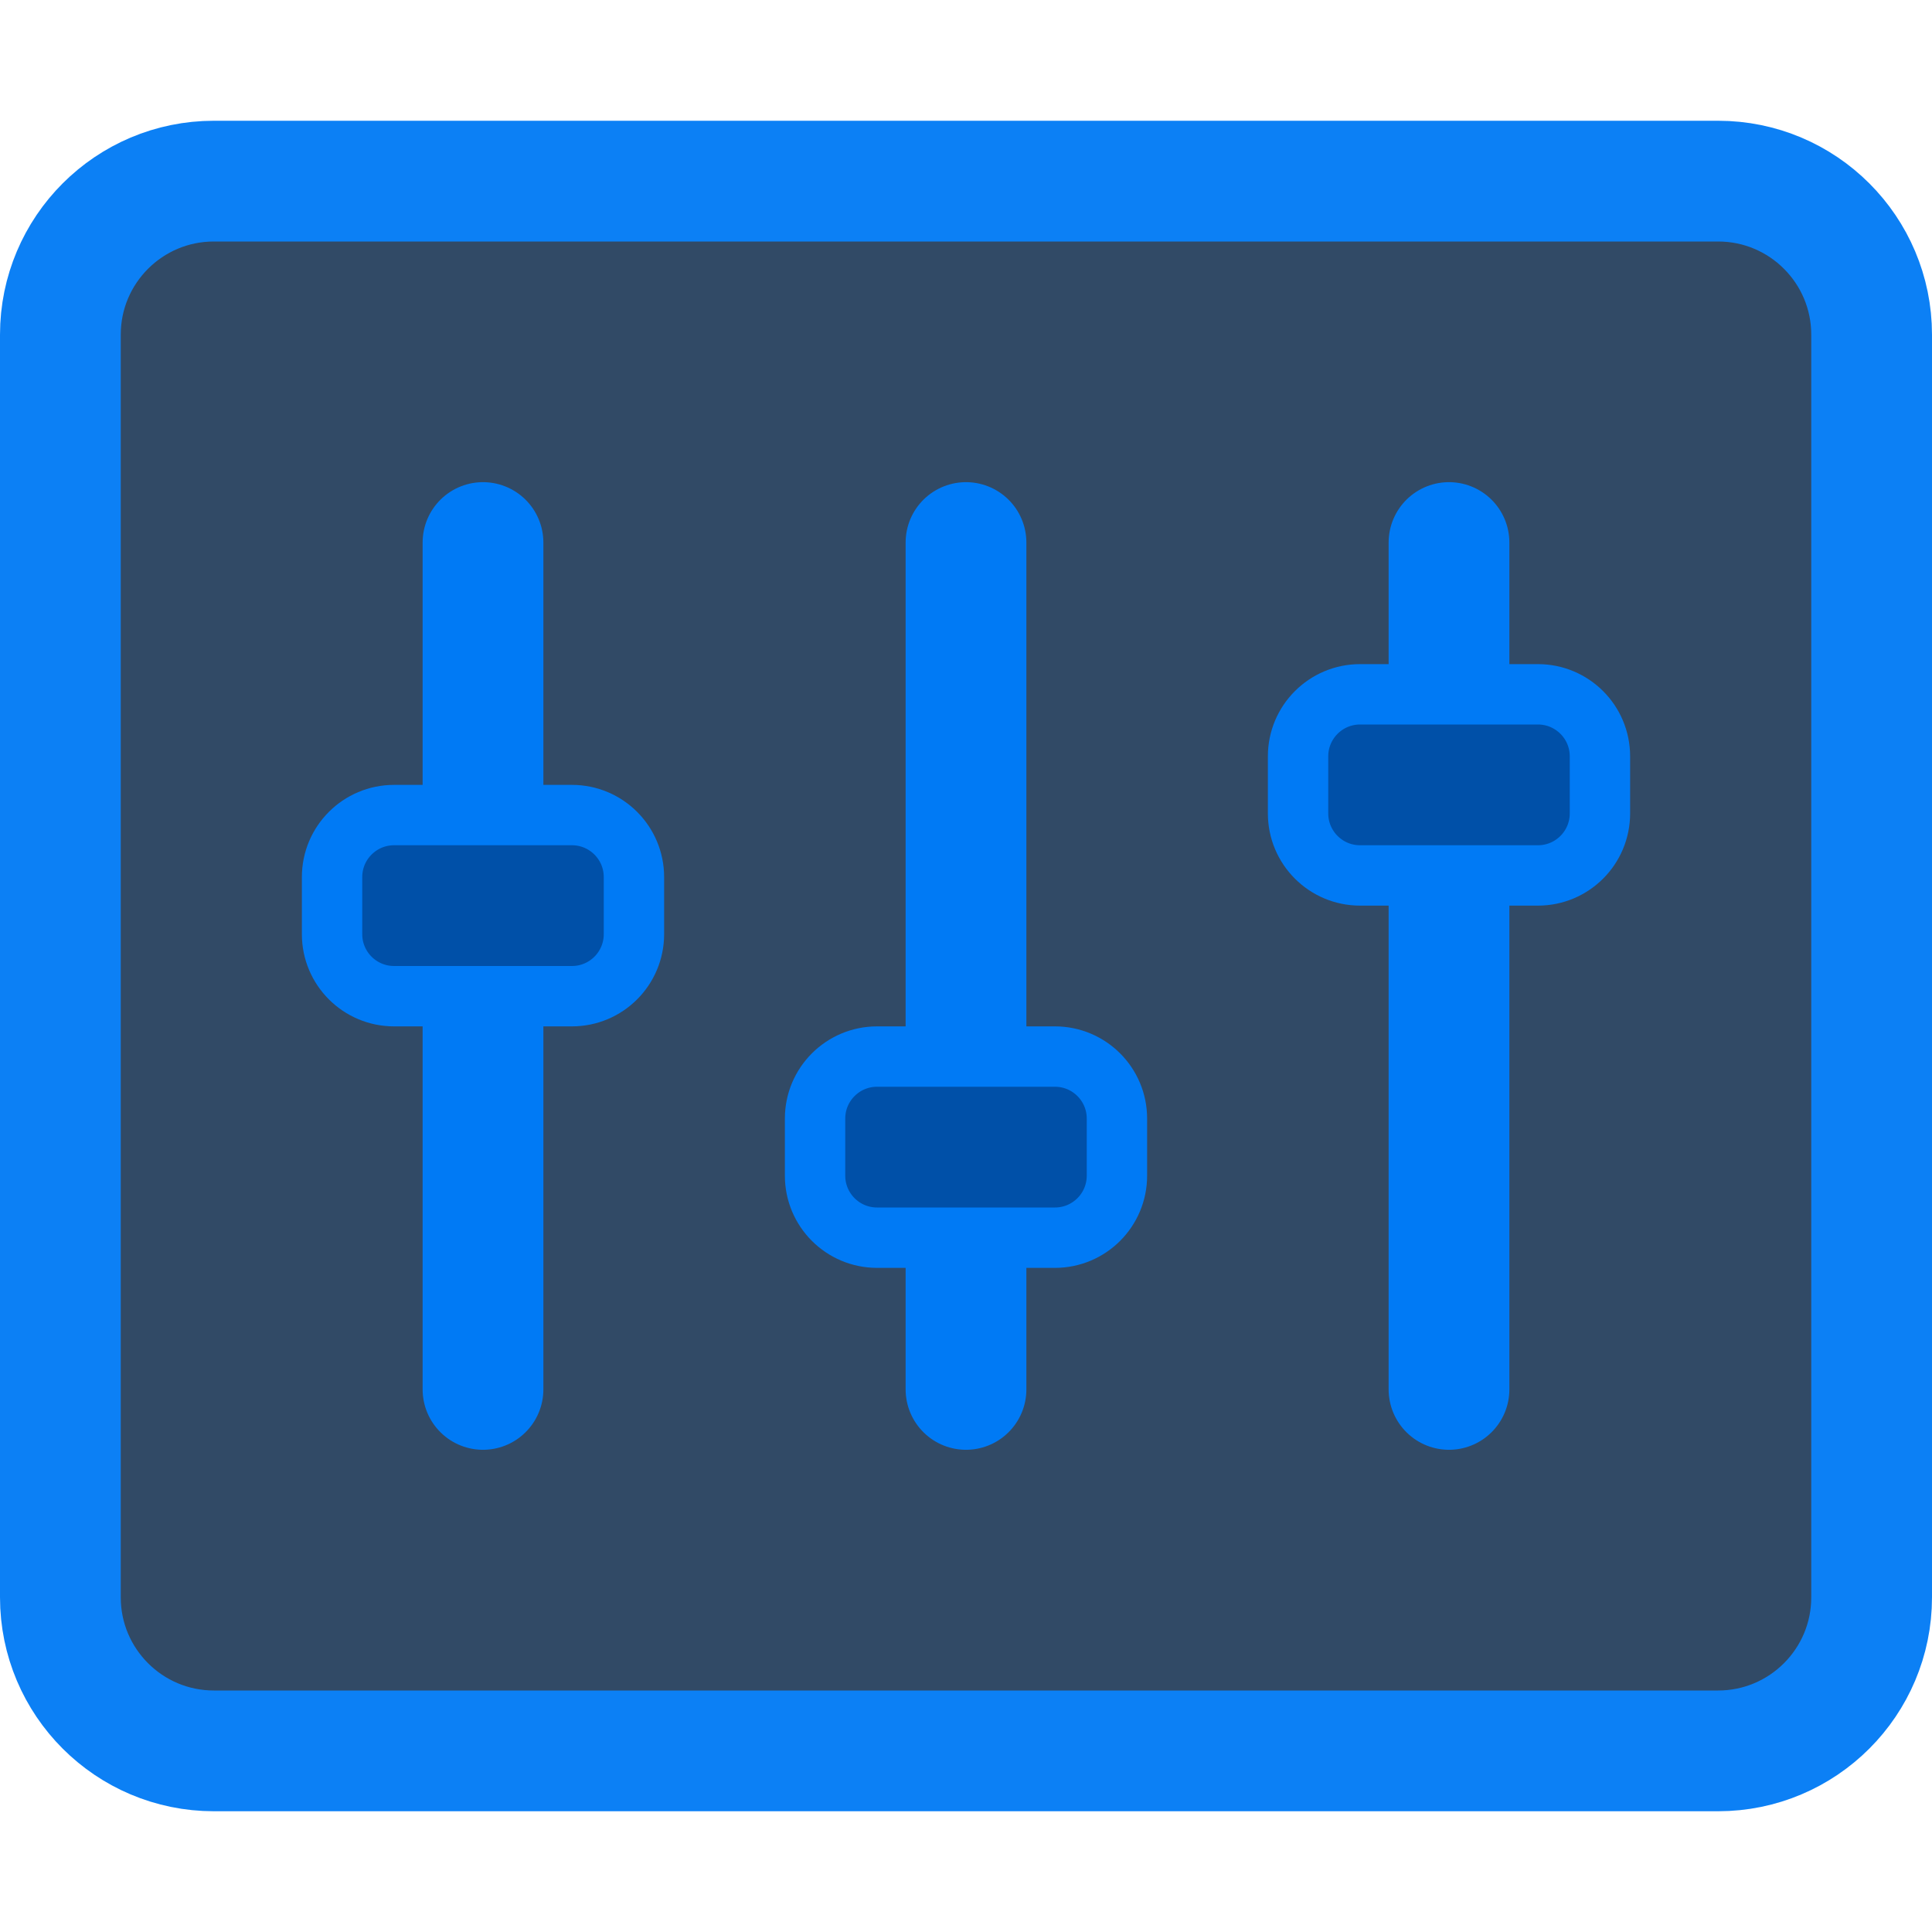
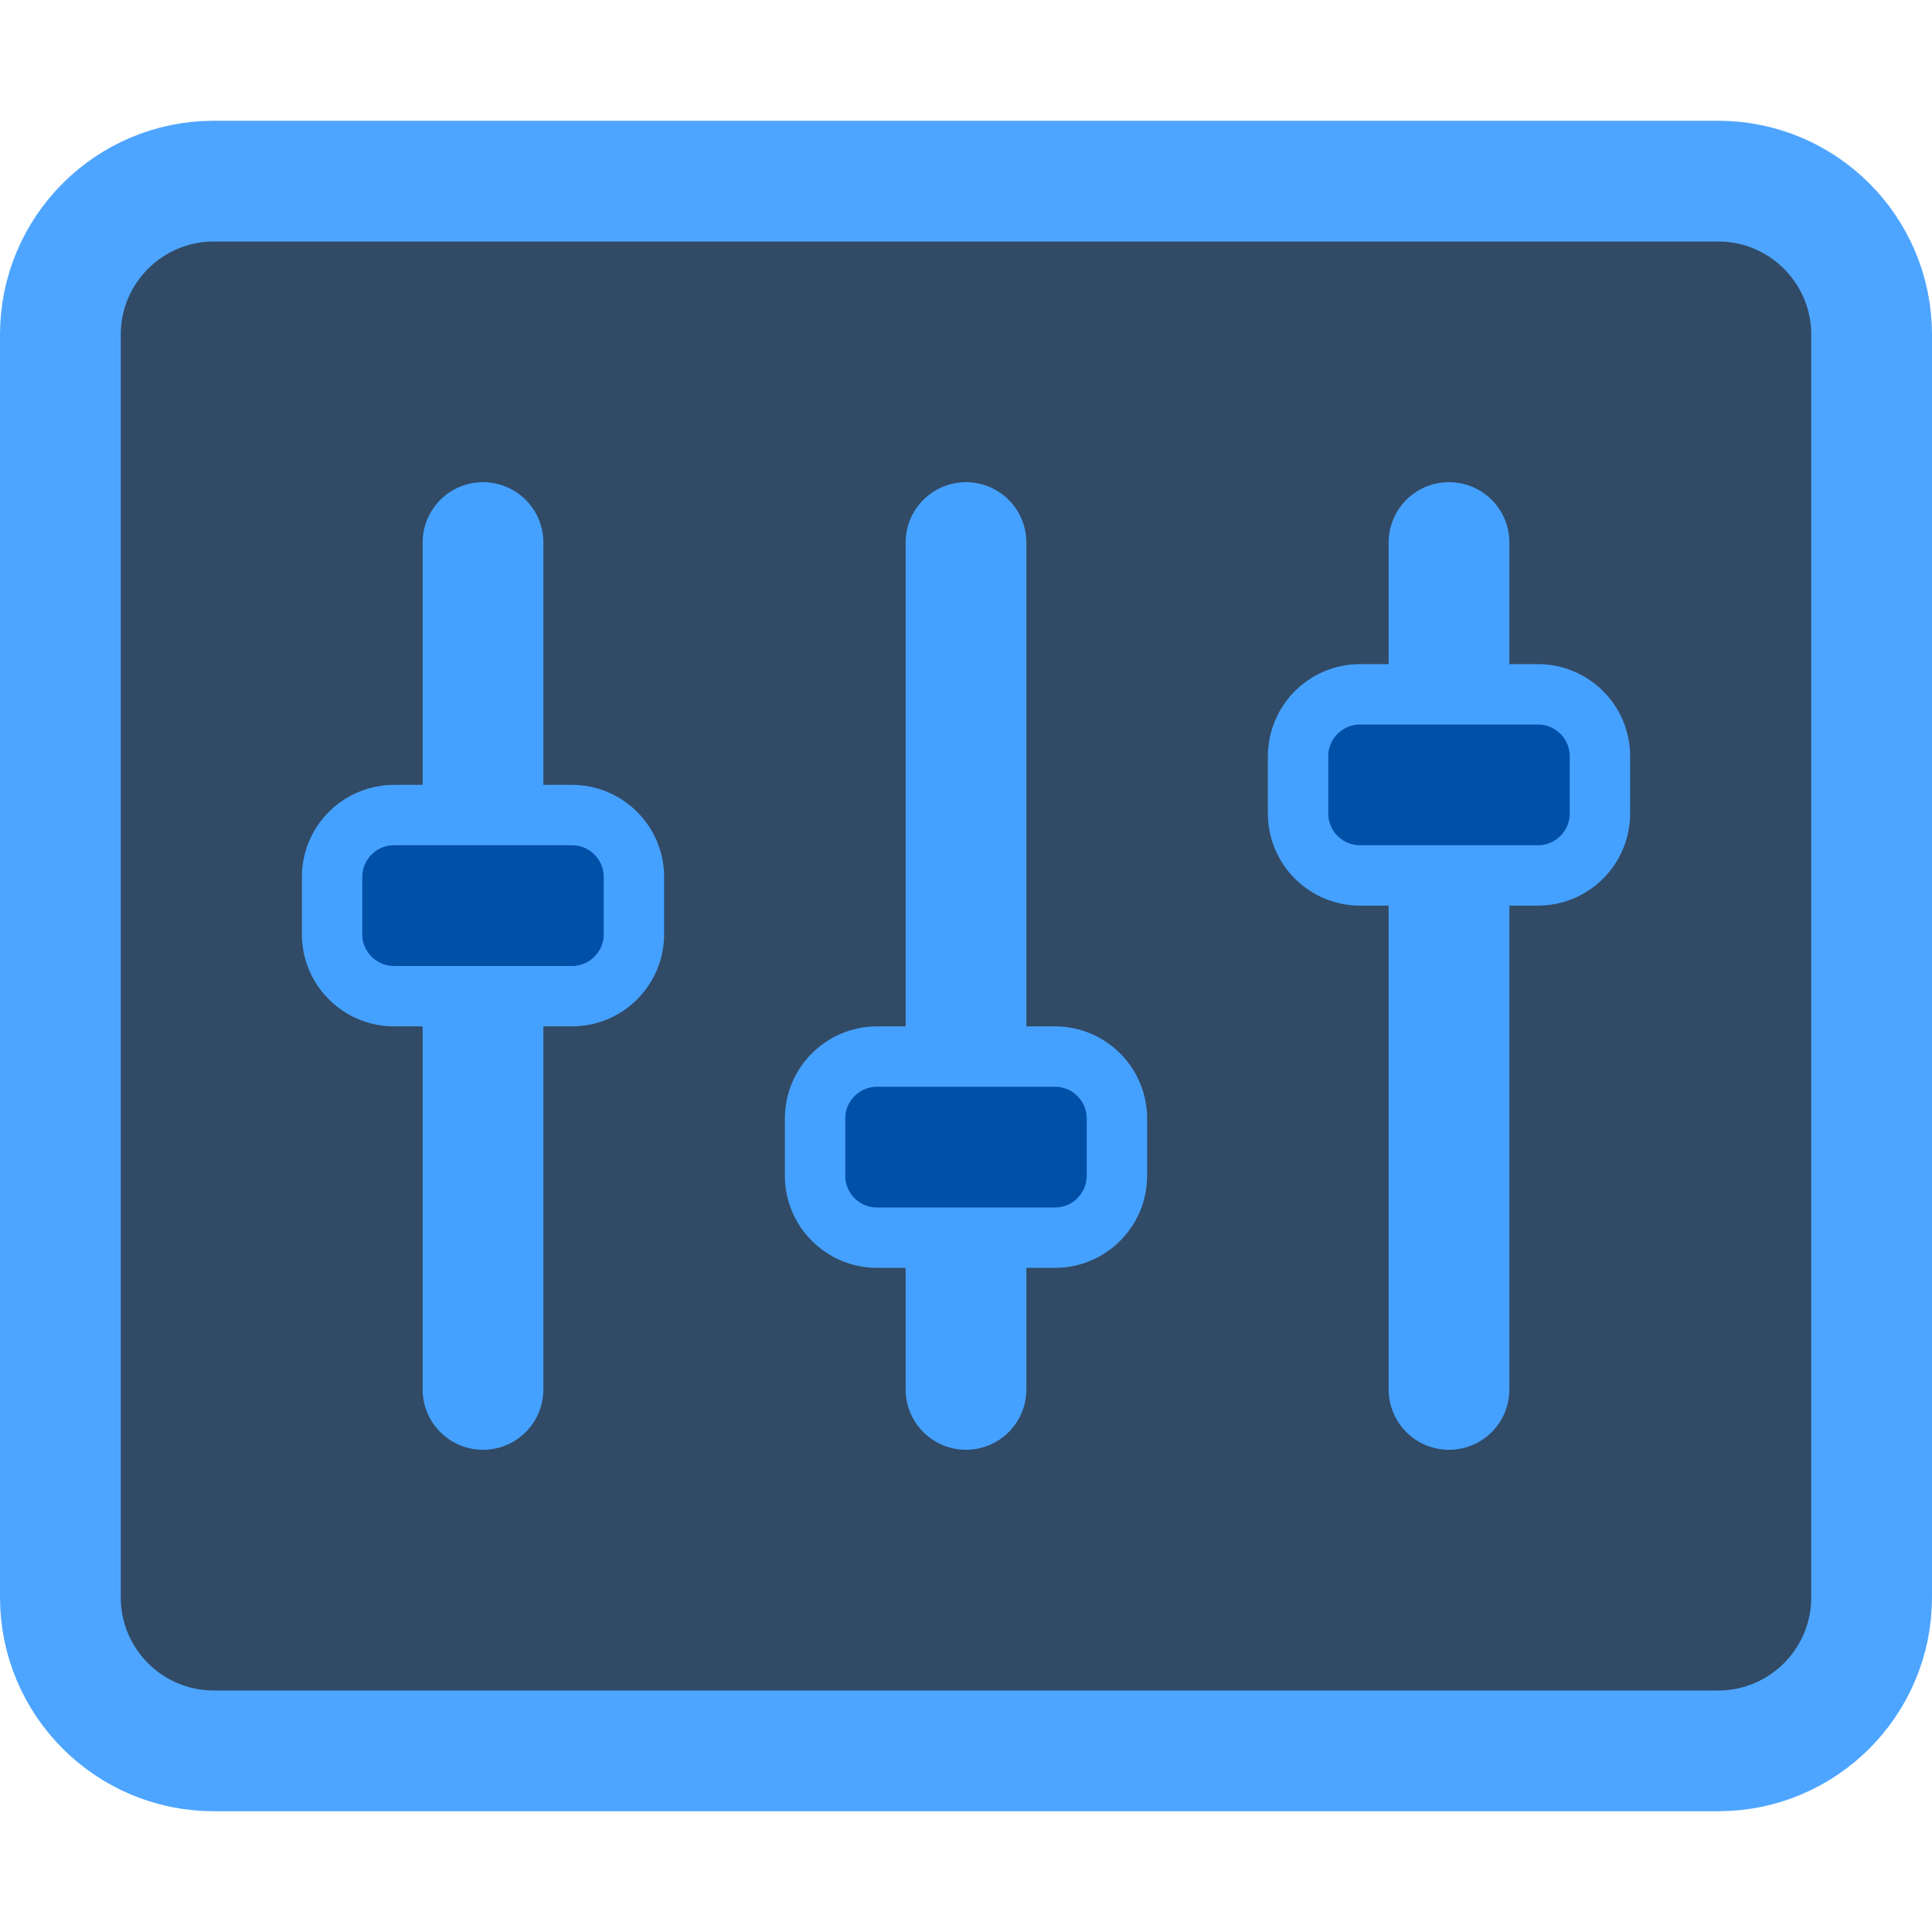
<svg xmlns="http://www.w3.org/2000/svg" width="32px" height="32px" version="1.1">
-   <g stroke="#007af5">
+   <g stroke="#45a1ff">
    <rect x="1" y="3" width="30" height="26" rx="2.543" ry="2.543" fill="#27415e" opacity=".95" stroke-linecap="round" stroke-width="2" />
    <path d="m8 8.986v14.027" fill="none" stroke-linecap="round" stroke-width="2" />
    <rect x="5.5" y="13.5" width="5" height="3" ry="1.027" fill="#0050a8" />
    <path d="m16 8.986v14.027" fill="none" stroke-linecap="round" stroke-width="2" />
    <rect x="13.5" y="17.5" width="5" height="3" ry="1.027" fill="#0050a8" />
    <path d="m24 8.986v14.027" fill="none" stroke-linecap="round" stroke-width="2" />
    <rect x="21.5" y="11.5" width="5" height="3" ry="1.027" fill="#0050a8" />
  </g>
</svg>
